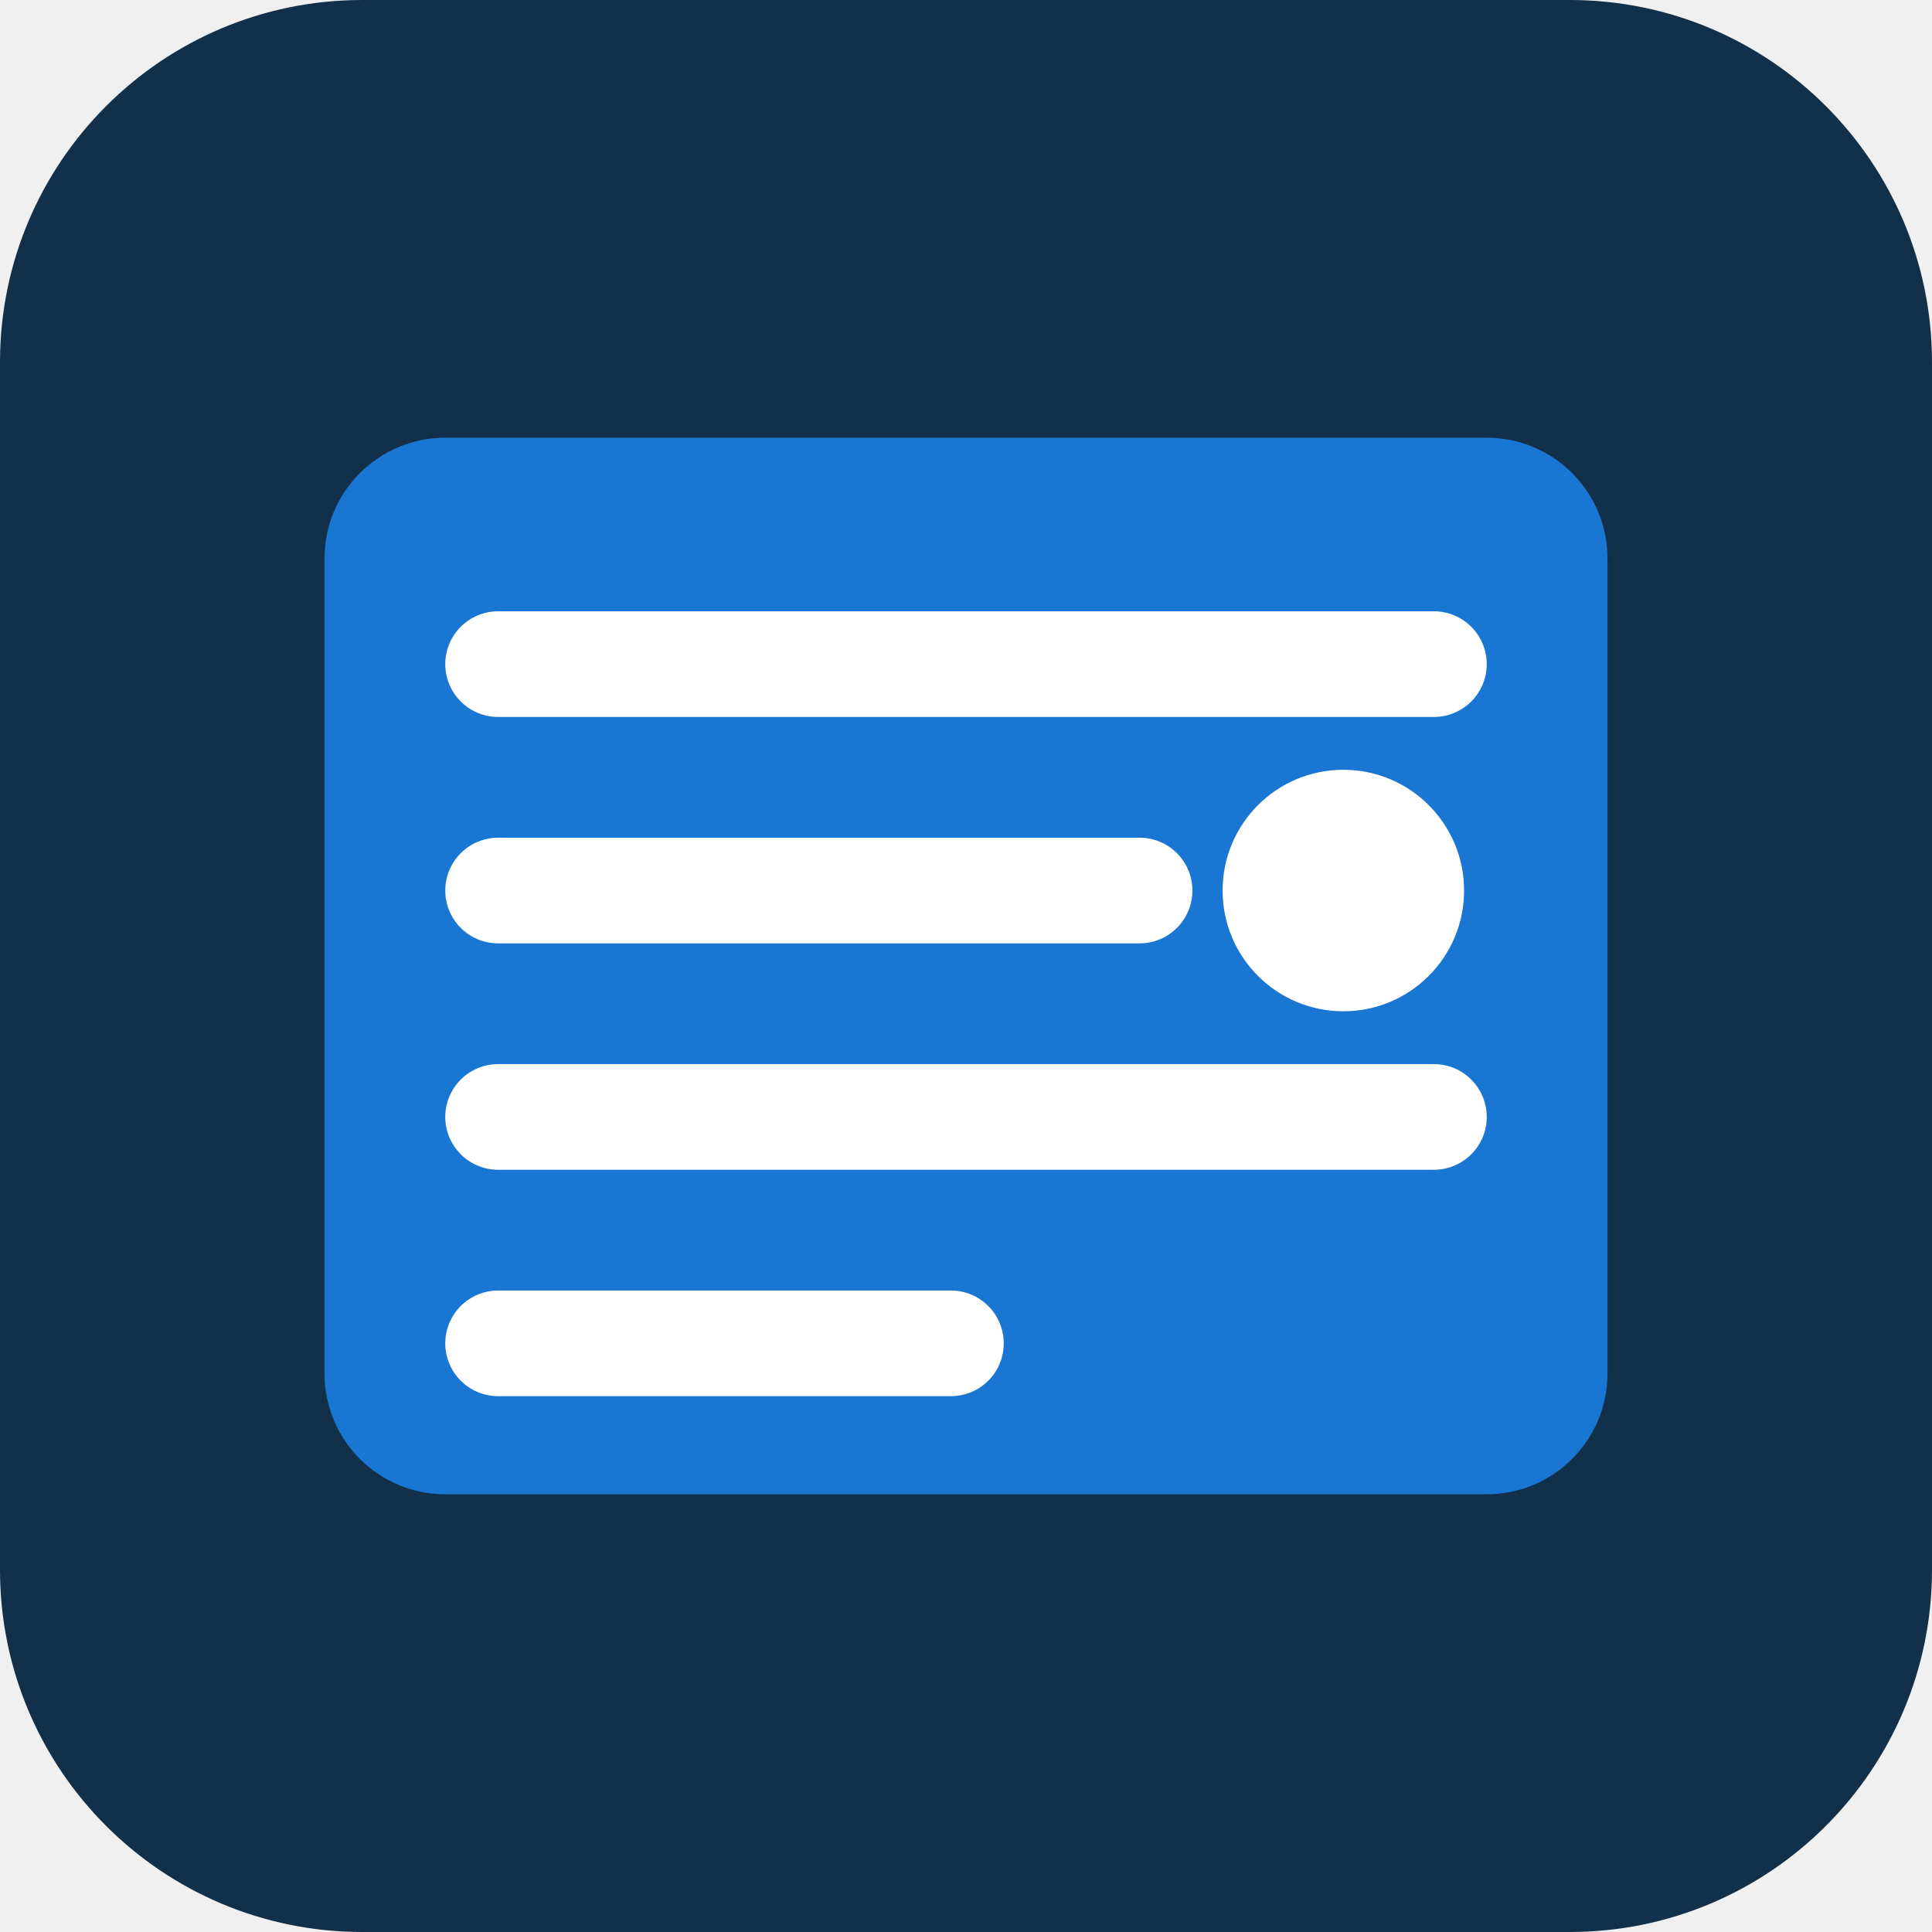
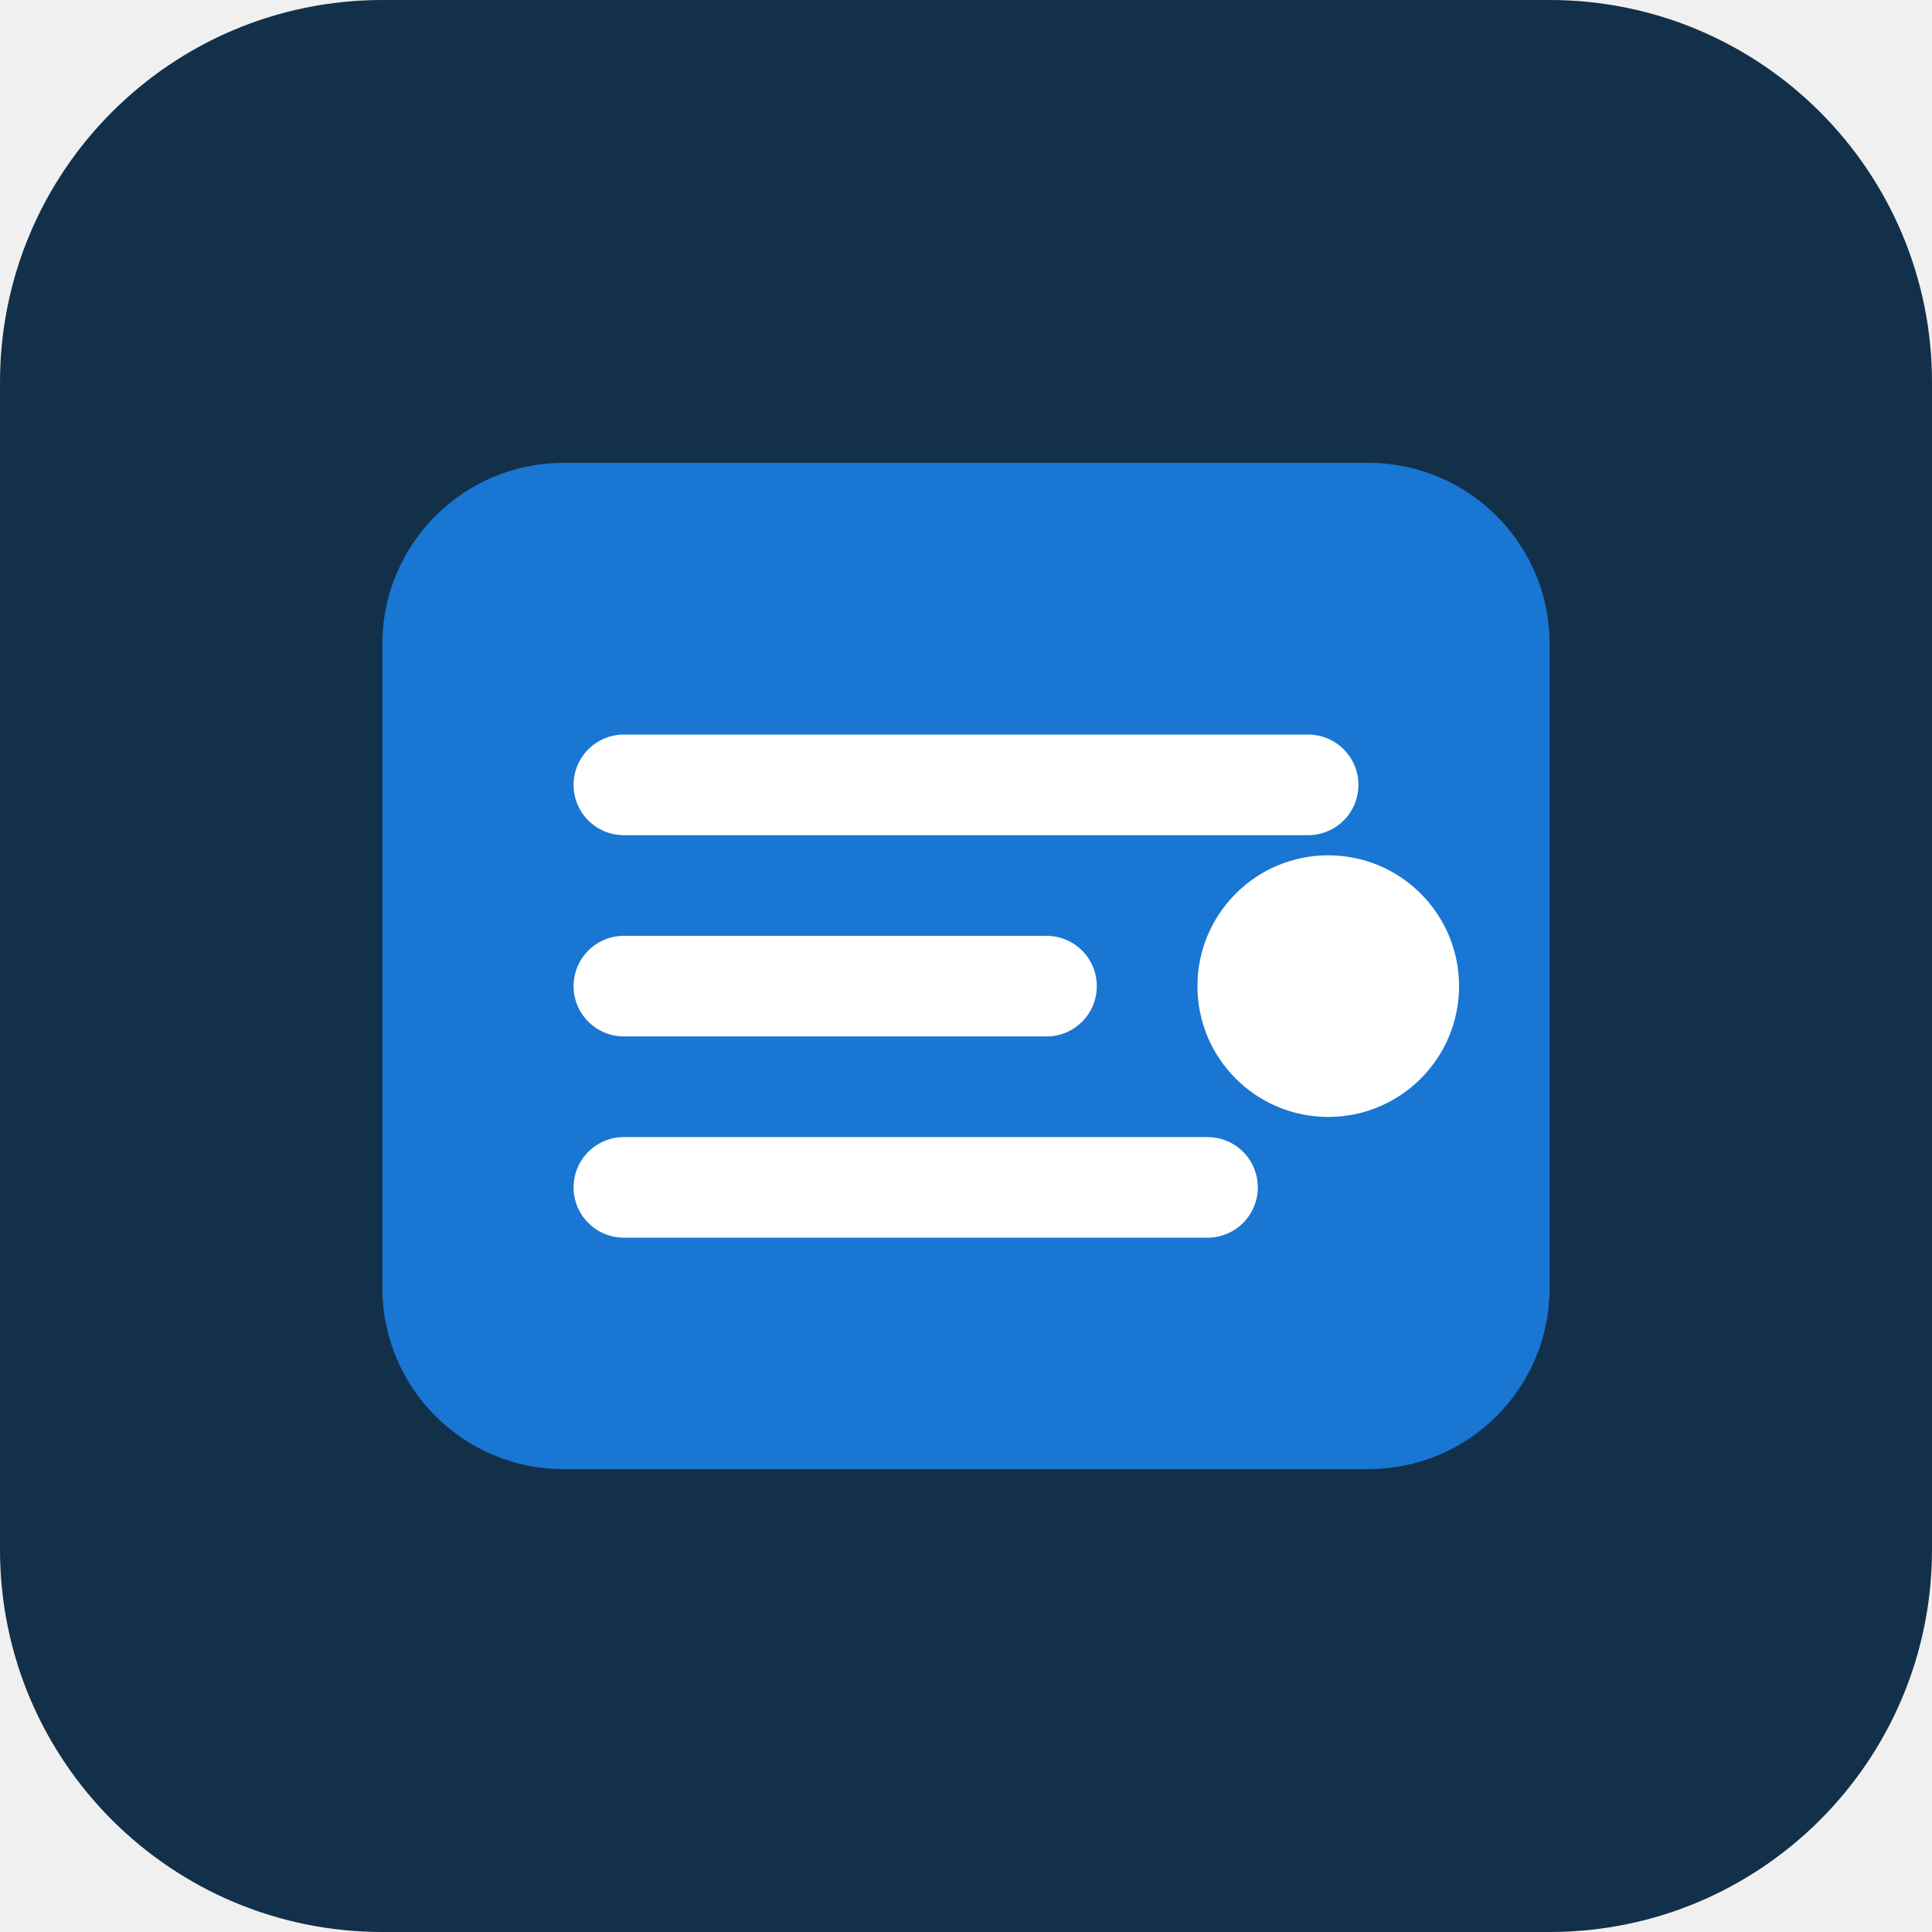
- <svg xmlns="http://www.w3.org/2000/svg" width="192" height="192" viewBox="0 0 512 512">
-   <rect width="512" height="512" rx="96" fill="#12304a" />
-   <rect x="86" y="116" width="340" height="280" rx="32" fill="#1976d2" />
-   <path d="M132 176h248M132 236h170M132 296h248M132 356h120" stroke="#fff" stroke-width="28" stroke-linecap="round" />
-   <circle cx="356" cy="236" r="32" fill="#fff" />
+ <svg xmlns="http://www.w3.org/2000/svg" viewBox="0 0 192 192">
+   <rect width="192" height="192" rx="38" fill="#12304a" />
+   <rect x="38" y="46" width="116" height="100" rx="18" fill="#1976d2" />
+   <path d="M62 78h68M62 98h42M62 118h58" stroke="#fff" stroke-width="10" stroke-linecap="round" />
+   <circle cx="132" cy="98" r="13" fill="#fff" />
</svg>
